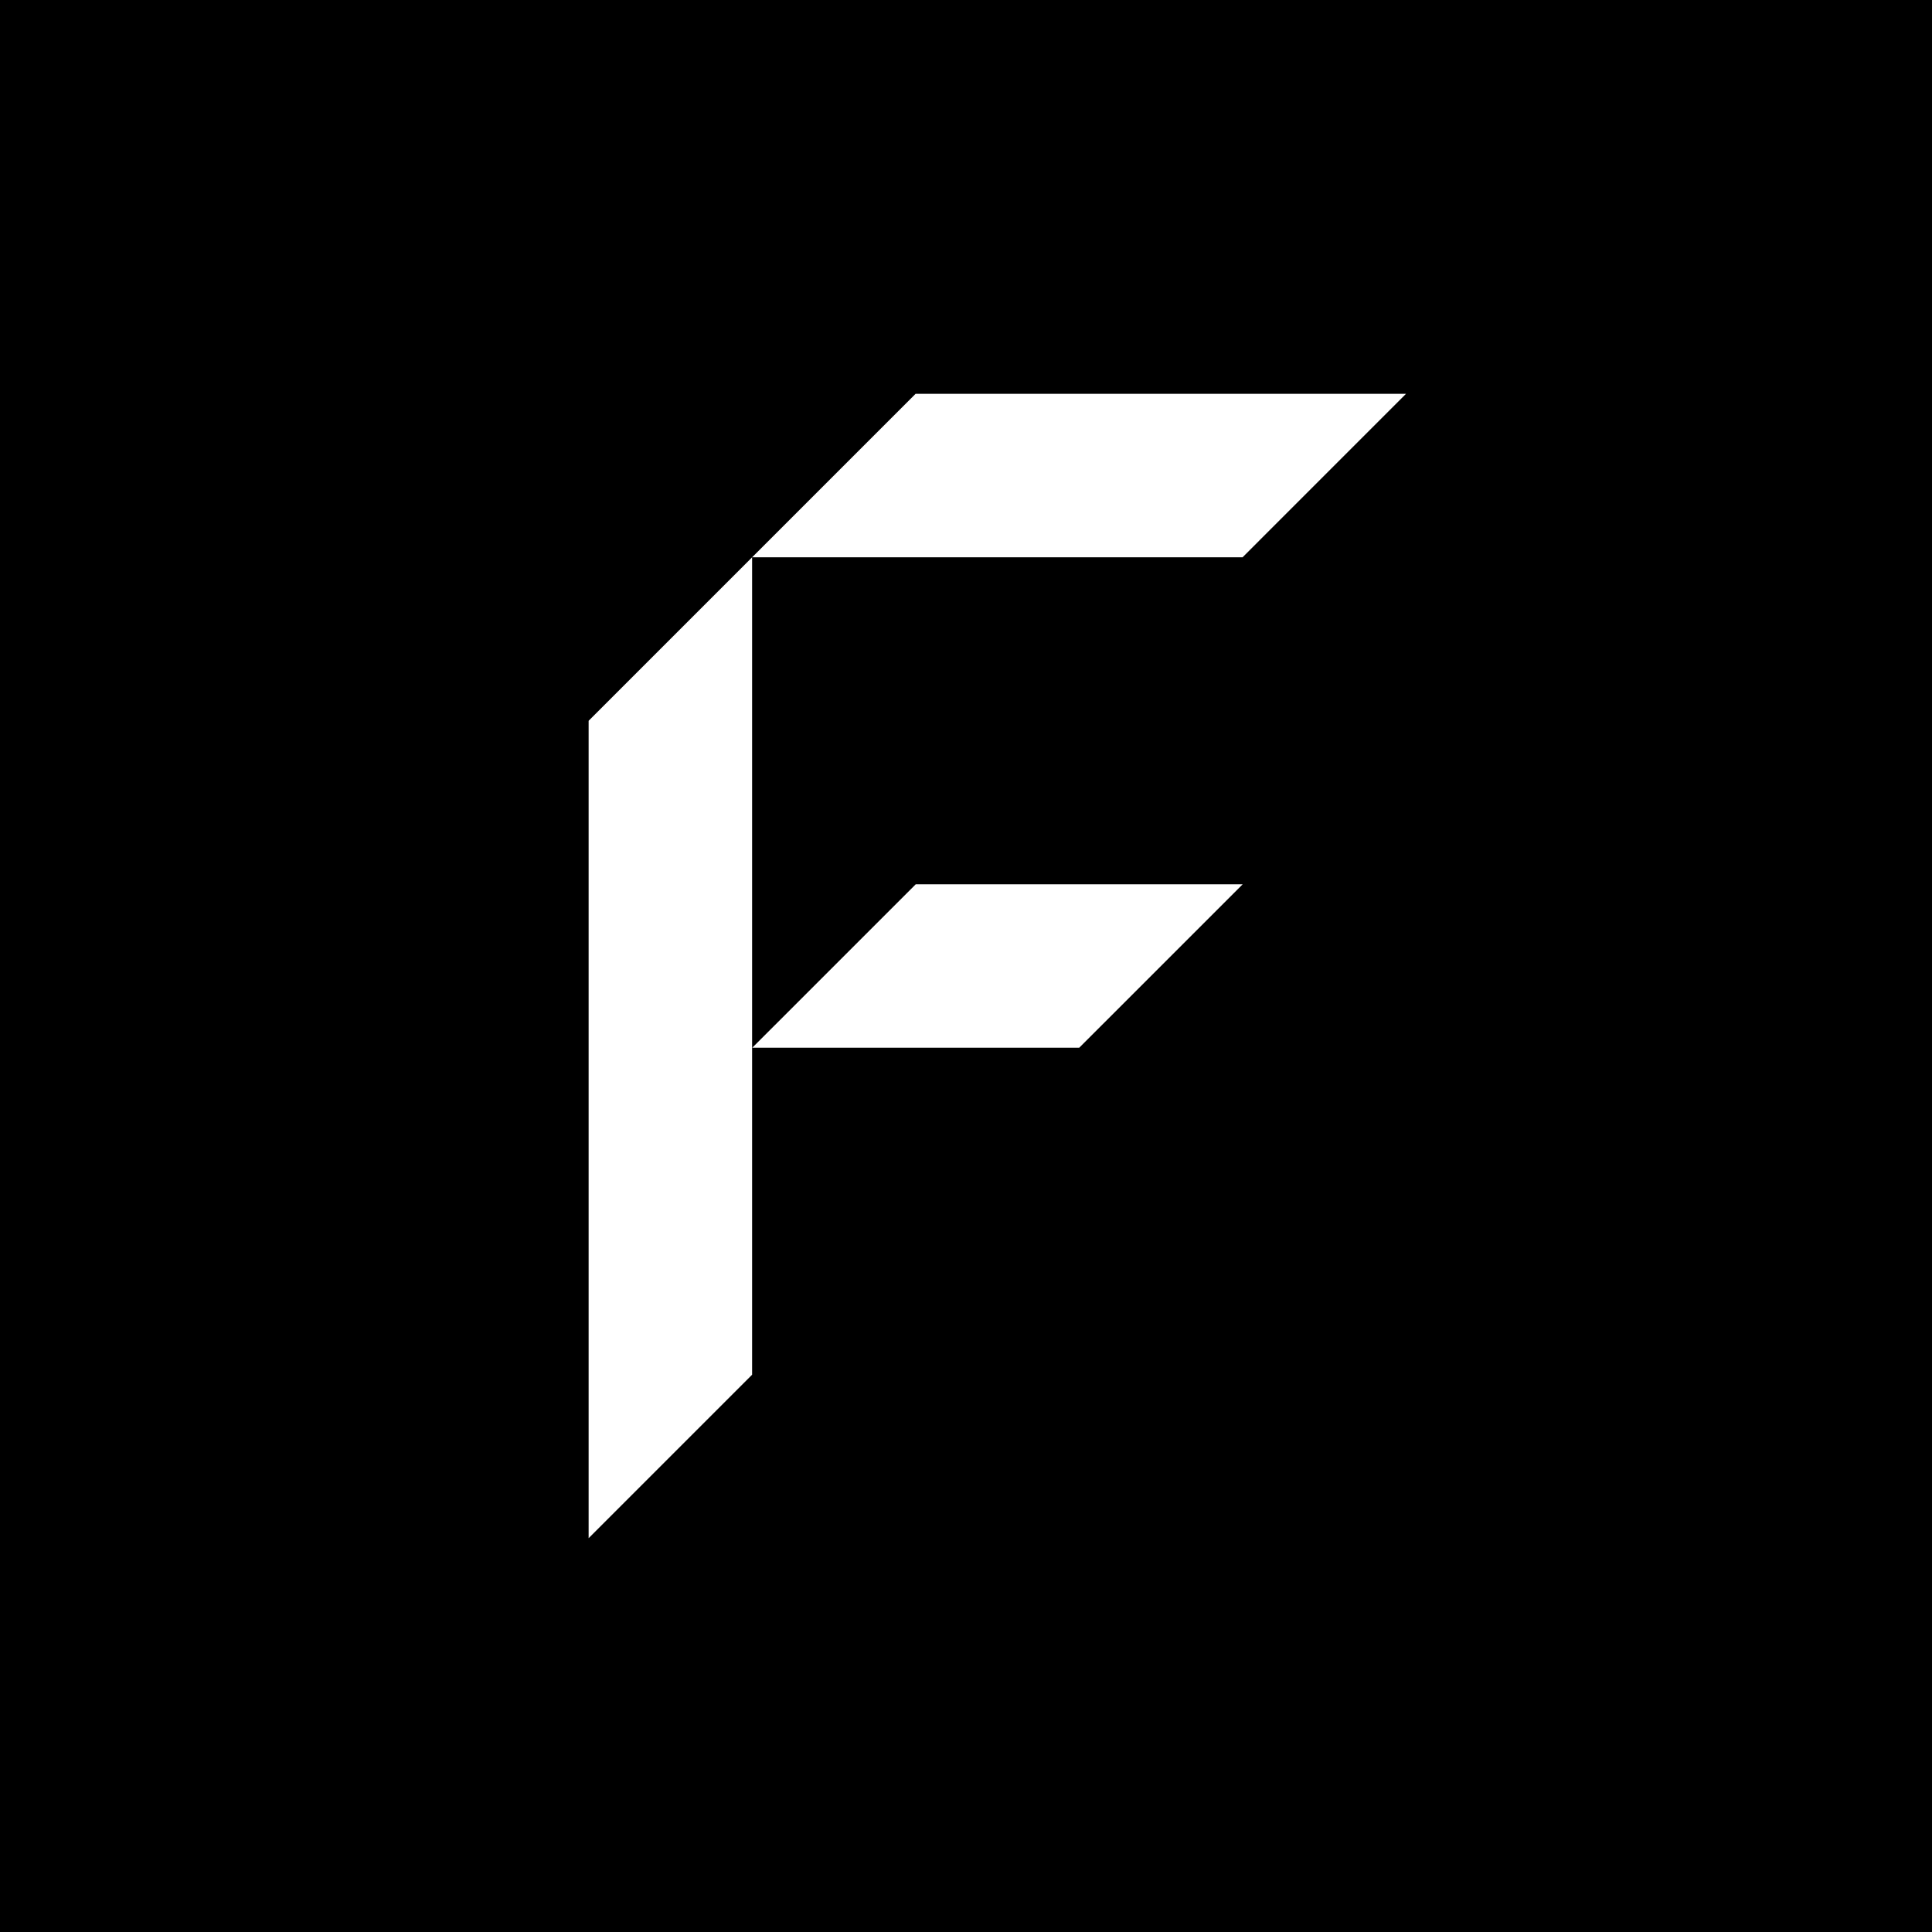
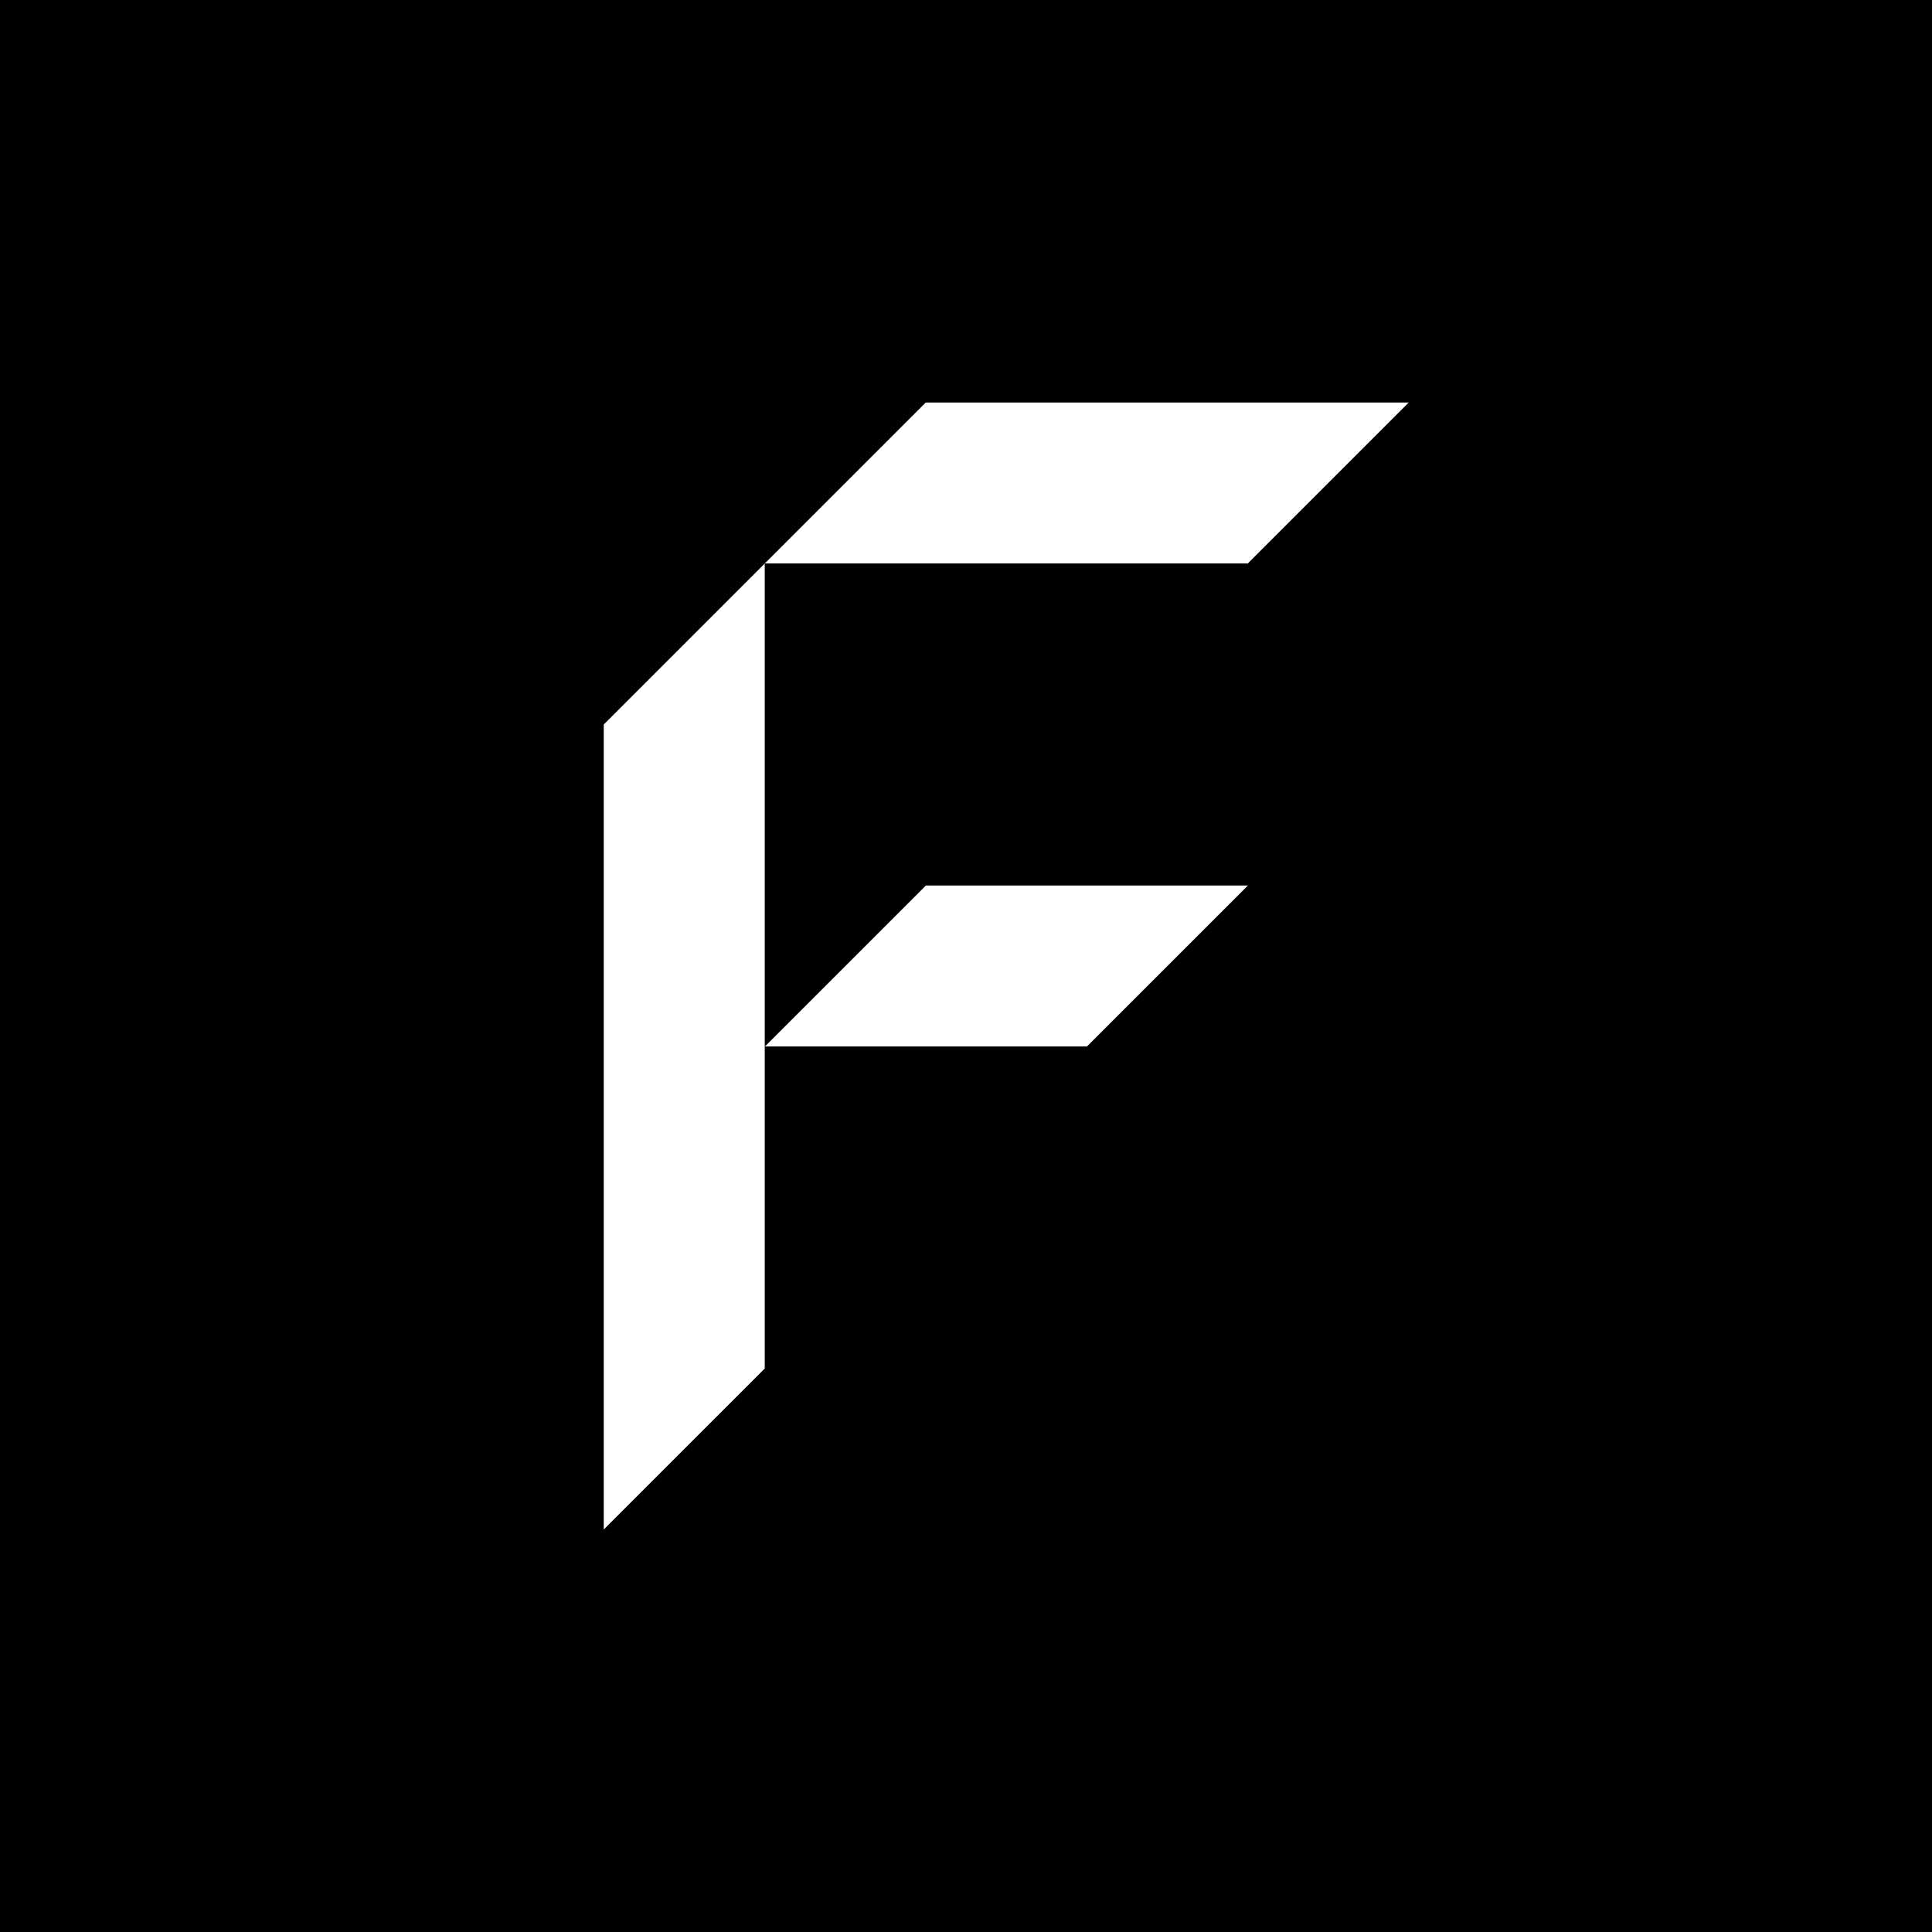
<svg xmlns="http://www.w3.org/2000/svg" width="128" height="128" viewBox="0 0 128 128" fill="none">
-   <rect width="128" height="128" fill="black" style="fill:black;fill-opacity:1;" />
-   <path d="M38.998 47.754L49.829 36.923V91.077L38.998 101.908V47.754Z" fill="white" style="fill:white;fill-opacity:1;" />
-   <path d="M60.66 26.092H93.152L82.322 36.923H49.829L60.66 26.092Z" fill="white" style="fill:white;fill-opacity:1;" />
-   <path d="M60.671 58.585H82.332L71.501 69.415H49.84L60.671 58.585Z" fill="white" style="fill:white;fill-opacity:1;" />
+   <g clip-path="url(#clip0_4709_4671)">
+     <rect width="128" height="128" fill="black" style="fill:black;fill-opacity:1;" />
+     <path d="M38.998 47.754L49.829 36.923V91.077L38.998 101.908V47.754Z" fill="white" style="fill:white;fill-opacity:1;" />
+     <path d="M60.66 26.092H93.152L82.322 36.923H49.829L60.66 26.092Z" fill="white" style="fill:white;fill-opacity:1;" />
+     <path d="M60.671 58.585H82.332L71.501 69.415H49.84L60.671 58.585Z" fill="white" style="fill:white;fill-opacity:1;" />
+     <rect width="128" height="128" fill="black" style="fill:black;fill-opacity:1;" />
+     <path d="M40 48L50.667 37.333V90.667L40 101.333V48Z" fill="white" style="fill:white;fill-opacity:1;" />
+     <path d="M61.333 26.667H93.333L82.667 37.333H50.667L61.333 26.667Z" fill="white" style="fill:white;fill-opacity:1;" />
+     <path d="M61.344 58.667H82.677L72.01 69.333H50.677L61.344 58.667Z" fill="white" style="fill:white;fill-opacity:1;" />
+   </g>
+   <defs>
+     <clipPath id="clip0_4709_4671">
+       <rect width="128" height="128" fill="white" style="fill:white;fill-opacity:1;" />
+     </clipPath>
+   </defs>
</svg>
